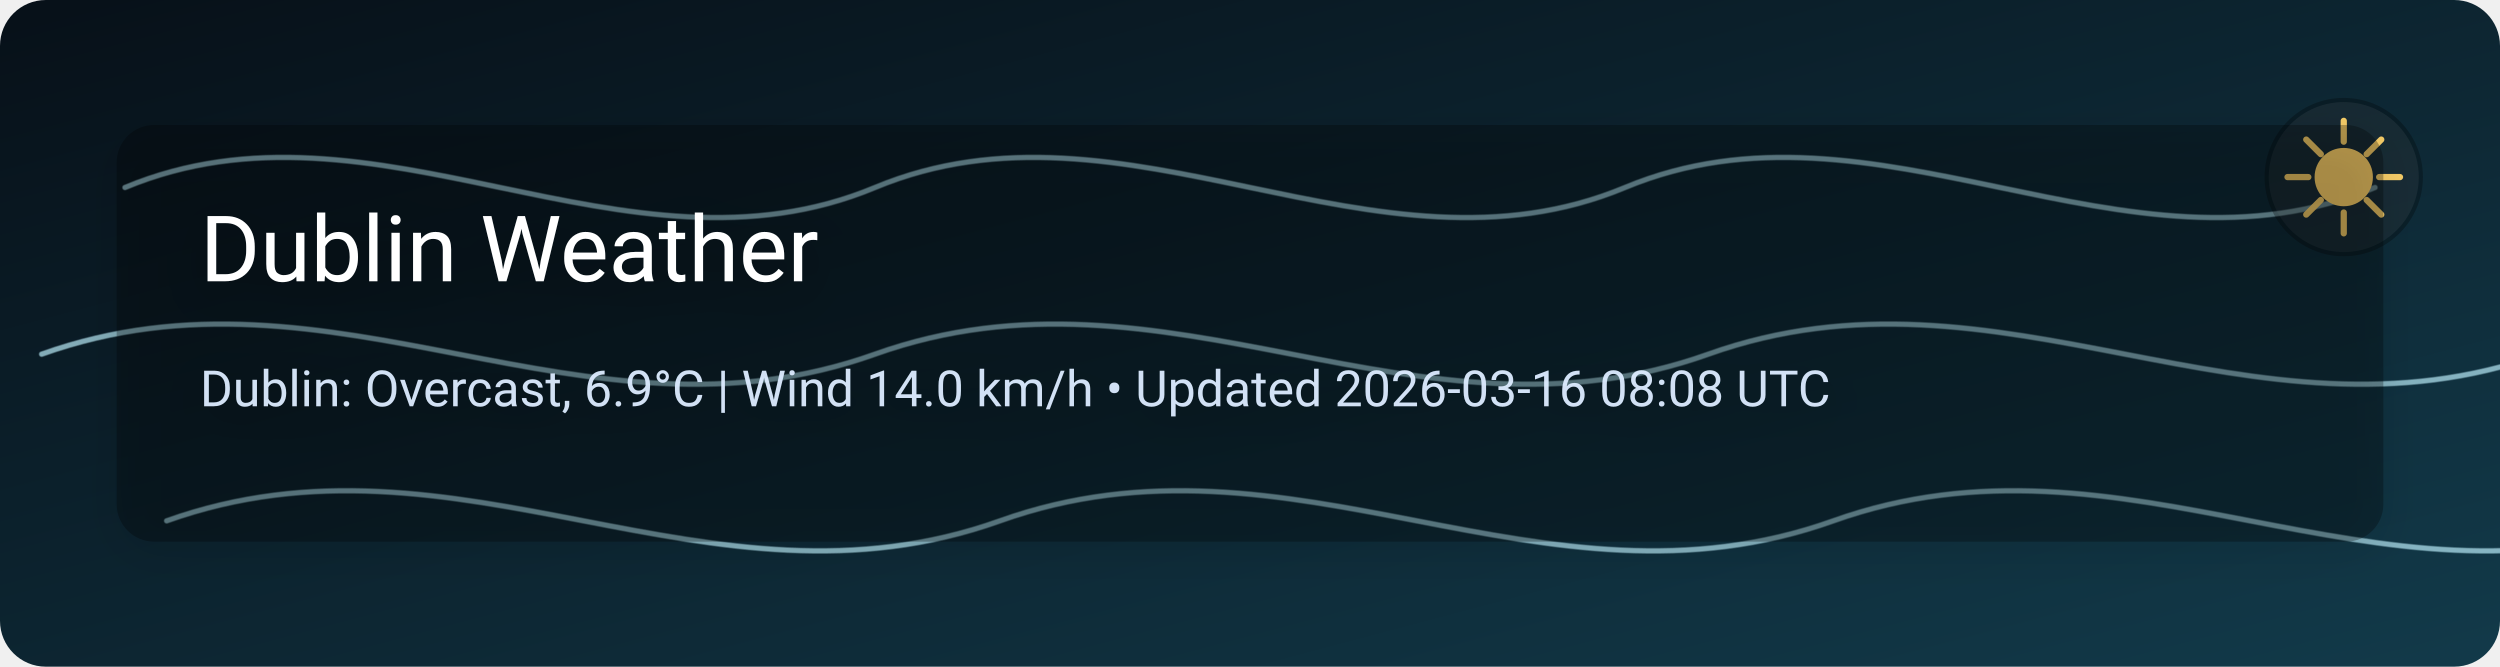
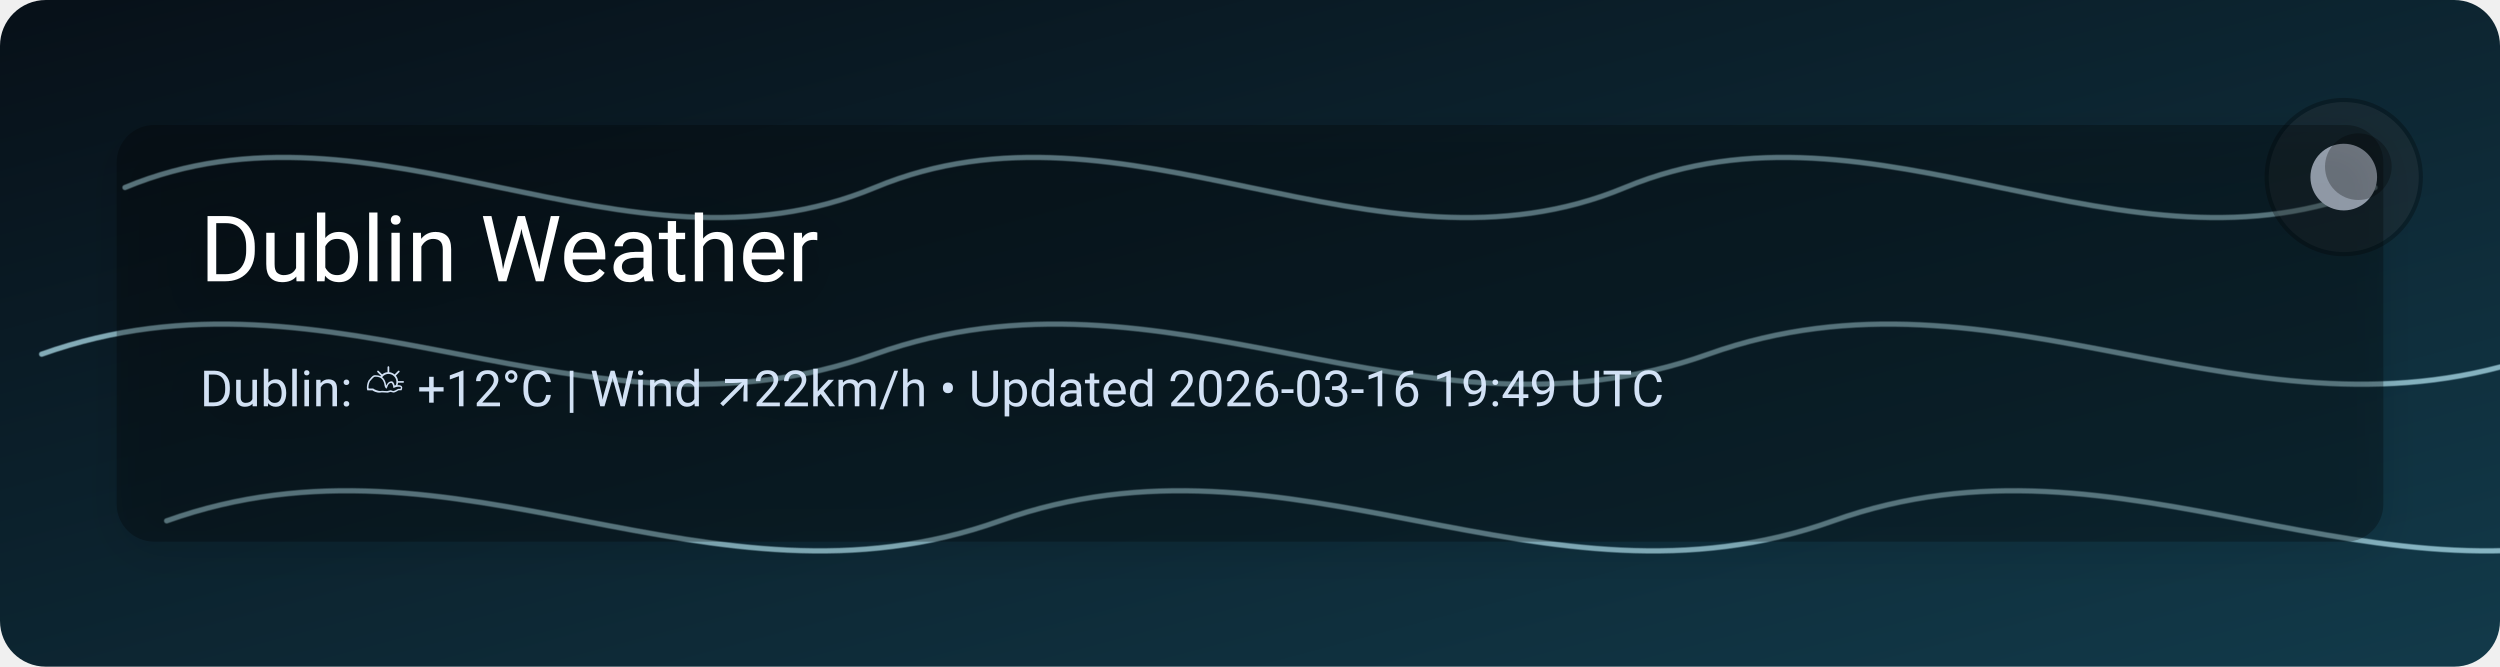
<svg xmlns="http://www.w3.org/2000/svg" width="1200" height="320" viewBox="0 0 1200 320">
  <defs>
    <linearGradient id="g" x1="0" y1="0" x2="1" y2="1">
      <stop offset="0" stop-color="#071018" />
      <stop offset="1" stop-color="#123a4a" />
    </linearGradient>
    <filter id="shadow" x="-20%" y="-20%" width="140%" height="140%">
      <feDropShadow dx="0" dy="6" stdDeviation="10" flood-color="#000" flood-opacity="0.35" />
    </filter>
  </defs>
  <style>
    .title { font: 44px system-ui, -apple-system, Segoe UI, Roboto, Arial; fill: #fff; }
    .sub   { font: 24px system-ui, -apple-system, Segoe UI, Roboto, Arial; fill: #dbeafe; opacity: .95; }
    .card  { fill: rgba(0,0,0,0.28); }

    @keyframes scrollDown { from { transform: translateY(-320px); } to { transform: translateY(0px); } }
    @keyframes scrollRight{ from { transform: translateX(-600px); } to { transform: translateX(0px); } }
    @keyframes scrollLeft { from { transform: translateX(0px); } to { transform: translateX(-600px); } }
    @keyframes driftDiag  { from { transform: translate(-180px,-140px); } to { transform: translate(180px,140px); } }
    @keyframes flash { 0%,90%,100% { opacity: 0; } 91%,93% { opacity: .65; } 94% { opacity: .1; } 95% { opacity: .45; } }

    .layerSlow  { opacity: .22; }
    .layerMed   { opacity: .30; }
    .layerFast  { opacity: .40; }

    .rainSlow { animation: scrollDown 2.6s linear infinite; }
    .rainMed  { animation: scrollDown 1.7s linear infinite; }
    .rainFast { animation: scrollDown 1.1s linear infinite; }

    .windSlow { animation: scrollRight 7.2s linear infinite; }
    .windMed  { animation: scrollRight 4.8s linear infinite; }
    .windFast { animation: scrollRight 3.2s linear infinite; }

    .fogSlow  { animation: scrollLeft 18s ease-in-out infinite; }
    .fogMed   { animation: scrollLeft 12s ease-in-out infinite; }
    .fogFast  { animation: scrollLeft 8s  ease-in-out infinite; }

    .snowSlow { animation: driftDiag 10s linear infinite; }
    .snowMed  { animation: driftDiag 7s  linear infinite; }
    .snowFast { animation: driftDiag 5s  linear infinite; }

    .flash { animation: flash 4.8s infinite; }

    /* Badge subtle float */
    @keyframes bob { 0%,100% { transform: translateY(0px); } 50% { transform: translateY(3px); } }
    .badge { animation: bob 2.8s ease-in-out infinite; }
  </style>
  <rect width="1200" height="320" rx="22" fill="url(#g)" />
  <g class="layerSlow windSlow" fill="none" stroke="#bff3ff" stroke-width="3" stroke-linecap="round">
    <path d="M 60 90 C 180 40, 300 140, 420 90 S 660 140, 780 90 S 1020 140, 1140 90" />
    <path d="M 20 170 C 160 120, 280 220, 420 170 S 680 220, 820 170 S 1080 220, 1220 170" />
    <path d="M 80 250 C 220 200, 340 300, 480 250 S 740 300, 880 250 S 1140 300, 1280 250" />
  </g>
  <g class="layerMed windMed" fill="none" stroke="#bff3ff" stroke-width="2.5" stroke-linecap="round">
    <path d="M 60 90 C 180 40, 300 140, 420 90 S 660 140, 780 90 S 1020 140, 1140 90" />
    <path d="M 20 170 C 160 120, 280 220, 420 170 S 680 220, 820 170 S 1080 220, 1220 170" />
    <path d="M 80 250 C 220 200, 340 300, 480 250 S 740 300, 880 250 S 1140 300, 1280 250" />
  </g>
  <g class="layerFast windFast" fill="none" stroke="#bff3ff" stroke-width="2" stroke-linecap="round">
    <path d="M 60 90 C 180 40, 300 140, 420 90 S 660 140, 780 90 S 1020 140, 1140 90" />
    <path d="M 20 170 C 160 120, 280 220, 420 170 S 680 220, 820 170 S 1080 220, 1220 170" />
    <path d="M 80 250 C 220 200, 340 300, 480 250 S 740 300, 880 250 S 1140 300, 1280 250" />
  </g>
  <g class="badge">
    <circle cx="1125" cy="85" r="38" fill="rgba(0,0,0,0.28)" />
    <circle cx="1125" cy="85" r="36" fill="rgba(255,255,255,0.06)" />
  </g>
  <g class="badge">
-     <circle cx="1125" cy="85" r="14" fill="#ffd36a" />
-     <g stroke="#ffd36a" stroke-width="3" stroke-linecap="round" opacity="0.95">
-       <line x1="1125" y1="58" x2="1125" y2="68" />
-       <line x1="1125" y1="102" x2="1125" y2="112" />
-       <line x1="1098" y1="85" x2="1108" y2="85" />
-       <line x1="1142" y1="85" x2="1152" y2="85" />
-       <line x1="1107" y1="67" x2="1114" y2="74" />
-       <line x1="1136" y1="96" x2="1143" y2="103" />
-       <line x1="1136" y1="74" x2="1143" y2="67" />
-       <line x1="1107" y1="103" x2="1114" y2="96" />
-     </g>
+     <circle cx="1125" cy="85" r="16" fill="#dbeafe" />
+     <circle cx="1132" cy="80" r="16" fill="rgba(0,0,0,0.28)" />
  </g>
  <g filter="url(#shadow)">
    <rect x="56" y="60" width="1088" height="200" rx="18" class="card" />
    <text x="96" y="135" class="title">Dublin Weather</text>
-     <text x="96" y="195" class="sub">Dublin: Overcast, 6.9°C | Wind 14.0 km/h • Updated 2026-03-16 08:08 UTC</text>
+     <text x="96" y="195" class="sub">Dublin: ⛅️  +12°C | Wind ↗22km/h • Updated 2026-03-16 19:49 UTC</text>
  </g>
</svg>
